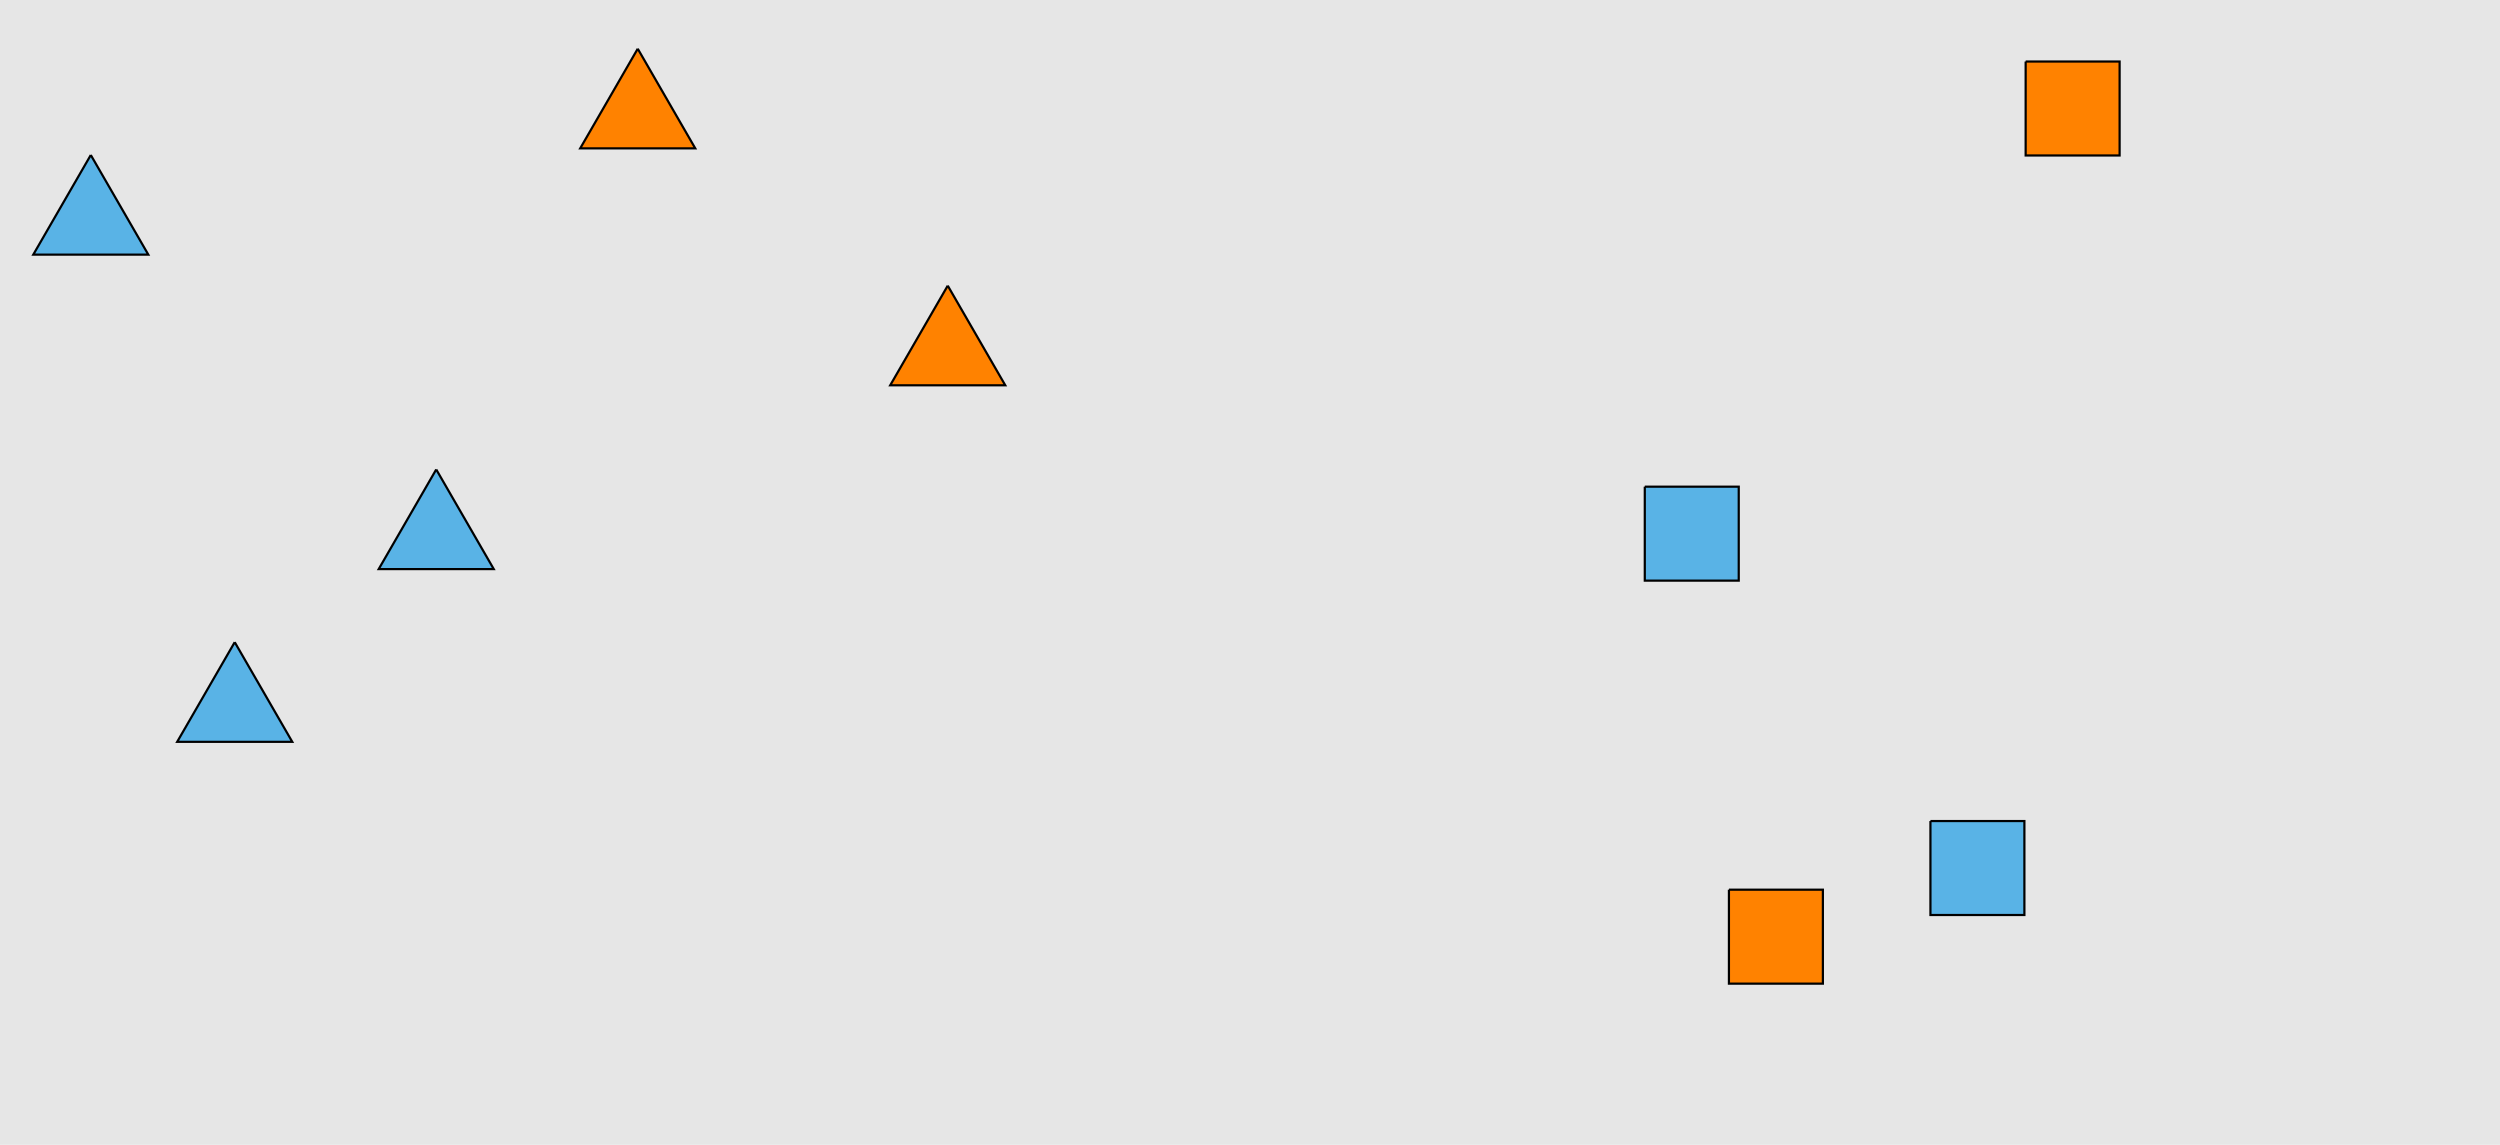
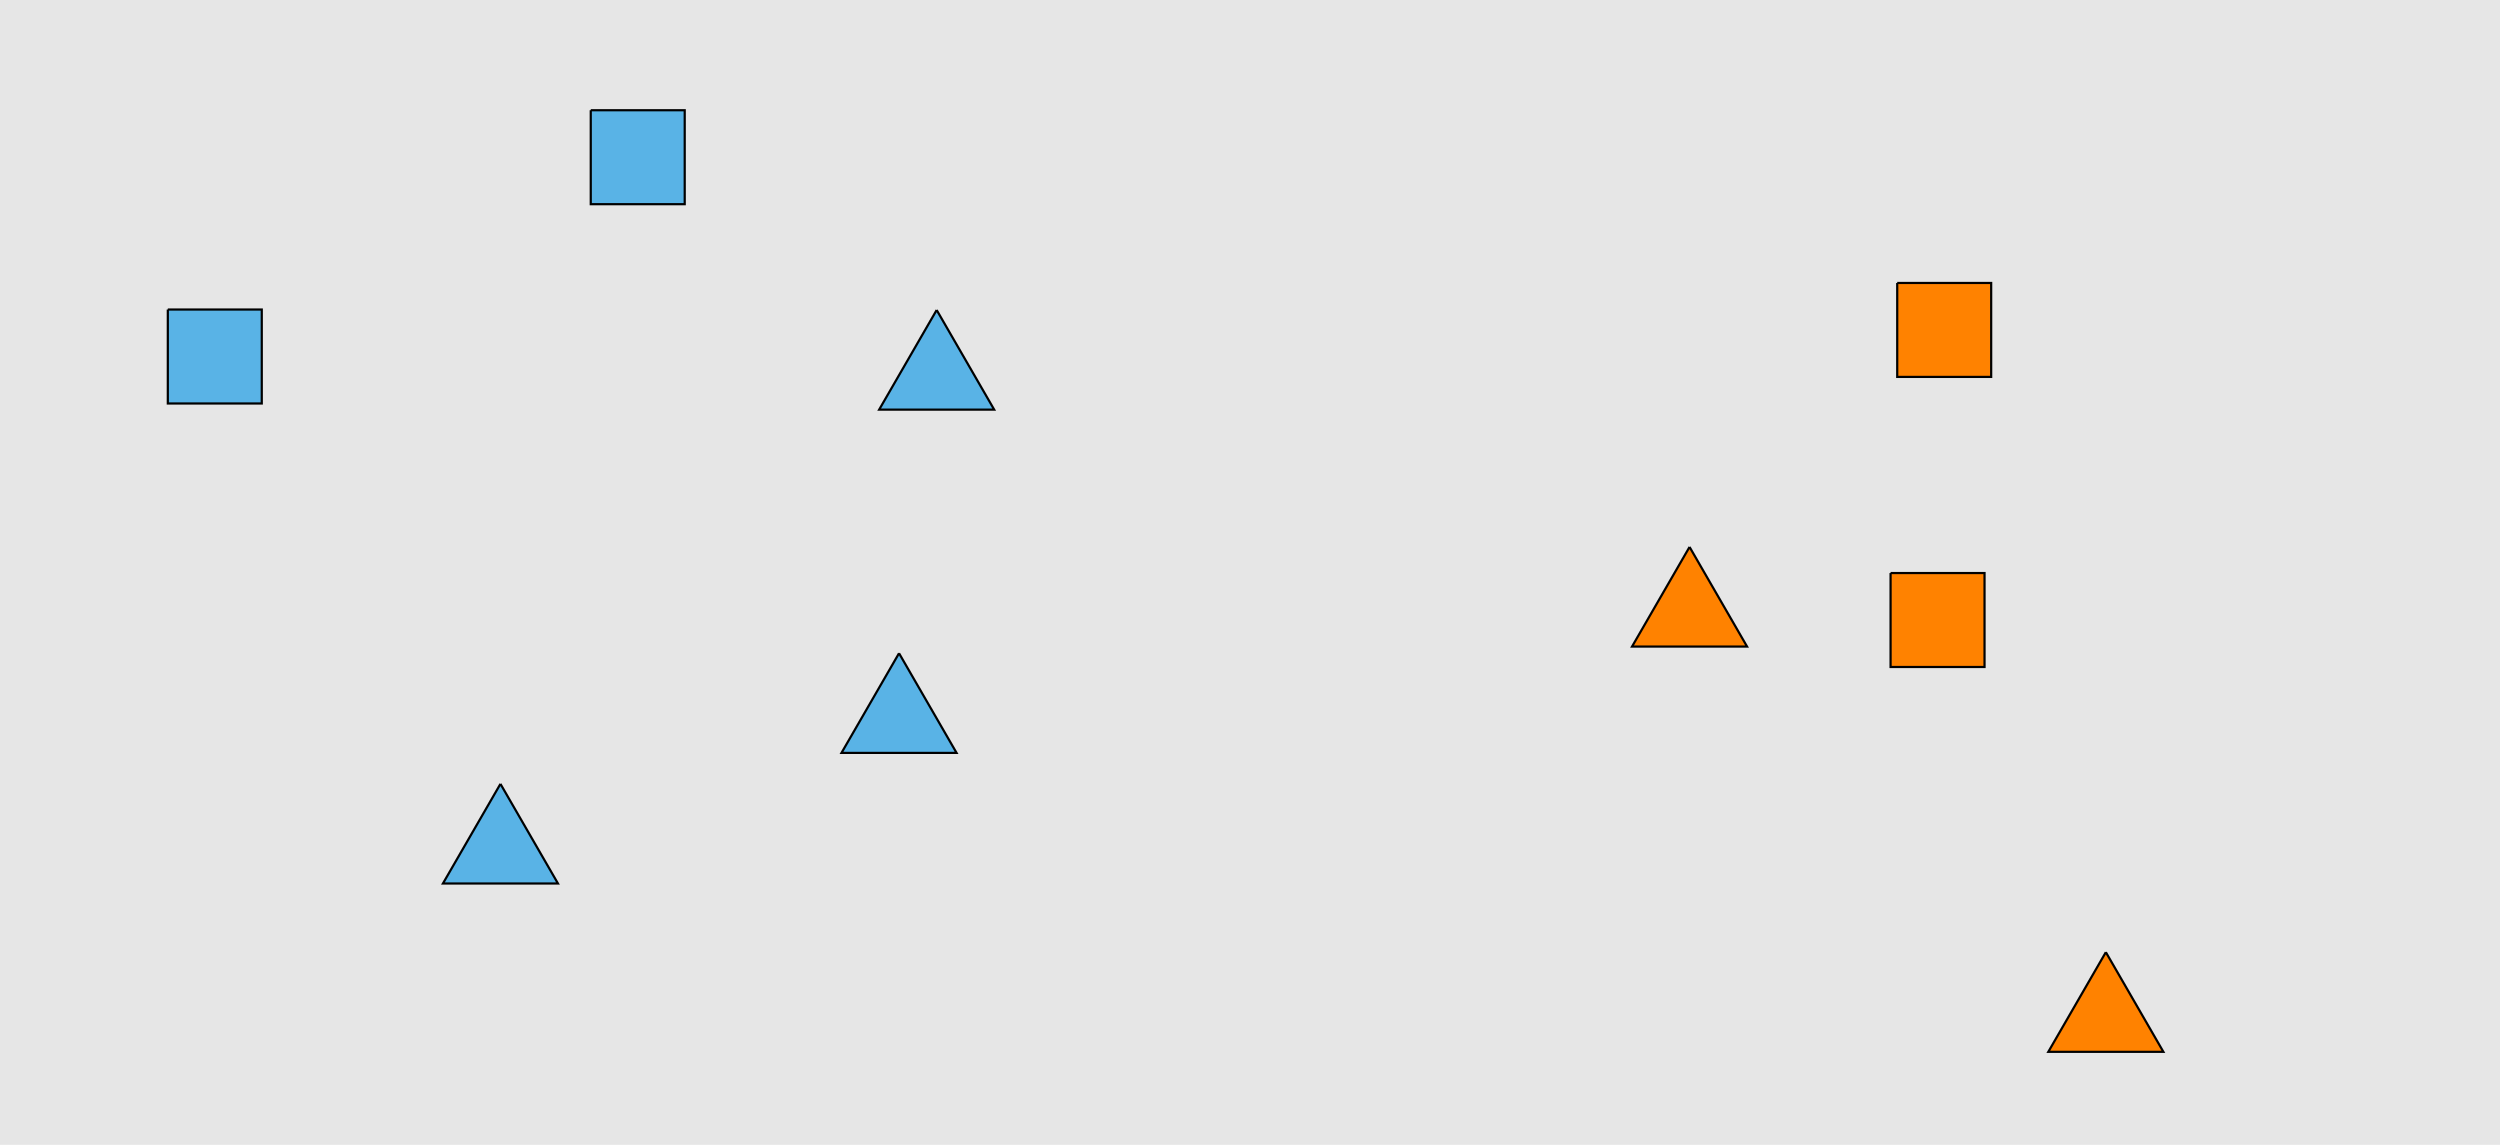
<svg xmlns="http://www.w3.org/2000/svg" width="1129pt" height="517pt" viewBox="0 0 1129 517" version="1.1">
-   <g id="surface206">
+   <g id="surface56">
    <rect x="0" y="0" width="1129" height="517" style="fill:rgb(90%,90%,90%);fill-opacity:1;stroke:none;" />
-     <path style="fill-rule:nonzero;fill:rgb(35%,70%,90%);fill-opacity:1;stroke-width:1;stroke-linecap:butt;stroke-linejoin:miter;stroke:rgb(0%,0%,0%);stroke-opacity:1;stroke-miterlimit:10;" d="M 106 290 L 80.02 335 L 131.98 335 L 106 290 " />
-     <path style="fill-rule:nonzero;fill:rgb(100%,51%,0%);fill-opacity:1;stroke-width:1;stroke-linecap:butt;stroke-linejoin:miter;stroke:rgb(0%,0%,0%);stroke-opacity:1;stroke-miterlimit:10;" d="M 288 22 L 262.02 67 L 313.98 67 L 288 22 " />
-     <path style="fill-rule:nonzero;fill:rgb(35%,70%,90%);fill-opacity:1;stroke-width:1;stroke-linecap:butt;stroke-linejoin:miter;stroke:rgb(0%,0%,0%);stroke-opacity:1;stroke-miterlimit:10;" d="M 41 70 L 15.02 115 L 66.98 115 L 41 70 " />
-     <path style="fill-rule:nonzero;fill:rgb(100%,51%,0%);fill-opacity:1;stroke-width:1;stroke-linecap:butt;stroke-linejoin:miter;stroke:rgb(0%,0%,0%);stroke-opacity:1;stroke-miterlimit:10;" d="M 428 129 L 402.02 174 L 453.98 174 L 428 129 " />
-     <path style="fill-rule:nonzero;fill:rgb(35%,70%,90%);fill-opacity:1;stroke-width:1;stroke-linecap:butt;stroke-linejoin:miter;stroke:rgb(0%,0%,0%);stroke-opacity:1;stroke-miterlimit:10;" d="M 197 212 L 171.02 257 L 222.98 257 L 197 212 " />
-     <path style="fill-rule:nonzero;fill:rgb(100%,51%,0%);fill-opacity:1;stroke-width:1;stroke-linecap:butt;stroke-linejoin:miter;stroke:rgb(0%,0%,0%);stroke-opacity:1;stroke-miterlimit:10;" d="M 914.785 27.785 L 914.785 70.215 L 957.215 70.215 L 957.215 27.785 L 914.785 27.785 " />
-     <path style="fill-rule:nonzero;fill:rgb(35%,70%,90%);fill-opacity:1;stroke-width:1;stroke-linecap:butt;stroke-linejoin:miter;stroke:rgb(0%,0%,0%);stroke-opacity:1;stroke-miterlimit:10;" d="M 871.785 370.785 L 871.785 413.215 L 914.215 413.215 L 914.215 370.785 L 871.785 370.785 " />
-     <path style="fill-rule:nonzero;fill:rgb(100%,51%,0%);fill-opacity:1;stroke-width:1;stroke-linecap:butt;stroke-linejoin:miter;stroke:rgb(0%,0%,0%);stroke-opacity:1;stroke-miterlimit:10;" d="M 780.785 401.785 L 780.785 444.215 L 823.215 444.215 L 823.215 401.785 L 780.785 401.785 " />
-     <path style="fill-rule:nonzero;fill:rgb(35%,70%,90%);fill-opacity:1;stroke-width:1;stroke-linecap:butt;stroke-linejoin:miter;stroke:rgb(0%,0%,0%);stroke-opacity:1;stroke-miterlimit:10;" d="M 742.785 219.785 L 742.785 262.215 L 785.215 262.215 L 785.215 219.785 L 742.785 219.785 " />
+     <path style="fill-rule:nonzero;fill:rgb(35%,70%,90%);fill-opacity:1;stroke-width:1;stroke-linecap:butt;stroke-linejoin:miter;stroke:rgb(0%,0%,0%);stroke-opacity:1;stroke-miterlimit:10;" d="M 226 354 L 200.02 399 L 251.98 399 L 226 354 " />
+     <path style="fill-rule:nonzero;fill:rgb(35%,70%,90%);fill-opacity:1;stroke-width:1;stroke-linecap:butt;stroke-linejoin:miter;stroke:rgb(0%,0%,0%);stroke-opacity:1;stroke-miterlimit:10;" d="M 423 140 L 397.02 185 L 448.98 185 L 423 140 " />
+     <path style="fill-rule:nonzero;fill:rgb(35%,70%,90%);fill-opacity:1;stroke-width:1;stroke-linecap:butt;stroke-linejoin:miter;stroke:rgb(0%,0%,0%);stroke-opacity:1;stroke-miterlimit:10;" d="M 266.785 49.785 L 266.785 92.215 L 309.215 92.215 L 309.215 49.785 L 266.785 49.785 " />
+     <path style="fill-rule:nonzero;fill:rgb(35%,70%,90%);fill-opacity:1;stroke-width:1;stroke-linecap:butt;stroke-linejoin:miter;stroke:rgb(0%,0%,0%);stroke-opacity:1;stroke-miterlimit:10;" d="M 75.785 139.785 L 75.785 182.215 L 118.215 182.215 L 118.215 139.785 L 75.785 139.785 " />
+     <path style="fill-rule:nonzero;fill:rgb(35%,70%,90%);fill-opacity:1;stroke-width:1;stroke-linecap:butt;stroke-linejoin:miter;stroke:rgb(0%,0%,0%);stroke-opacity:1;stroke-miterlimit:10;" d="M 406 295 L 380.02 340 L 431.98 340 L 406 295 " />
+     <path style="fill-rule:nonzero;fill:rgb(100%,51%,0%);fill-opacity:1;stroke-width:1;stroke-linecap:butt;stroke-linejoin:miter;stroke:rgb(0%,0%,0%);stroke-opacity:1;stroke-miterlimit:10;" d="M 856.785 127.785 L 856.785 170.215 L 899.215 170.215 L 899.215 127.785 L 856.785 127.785 " />
+     <path style="fill-rule:nonzero;fill:rgb(100%,51%,0%);fill-opacity:1;stroke-width:1;stroke-linecap:butt;stroke-linejoin:miter;stroke:rgb(0%,0%,0%);stroke-opacity:1;stroke-miterlimit:10;" d="M 853.785 258.785 L 853.785 301.215 L 896.215 301.215 L 896.215 258.785 L 853.785 258.785 " />
+     <path style="fill-rule:nonzero;fill:rgb(100%,51%,0%);fill-opacity:1;stroke-width:1;stroke-linecap:butt;stroke-linejoin:miter;stroke:rgb(0%,0%,0%);stroke-opacity:1;stroke-miterlimit:10;" d="M 763 247 L 737.02 292 L 788.98 292 L 763 247 " />
+     <path style="fill-rule:nonzero;fill:rgb(100%,51%,0%);fill-opacity:1;stroke-width:1;stroke-linecap:butt;stroke-linejoin:miter;stroke:rgb(0%,0%,0%);stroke-opacity:1;stroke-miterlimit:10;" d="M 951 430 L 925.02 475 L 976.98 475 L 951 430 " />
  </g>
</svg>
